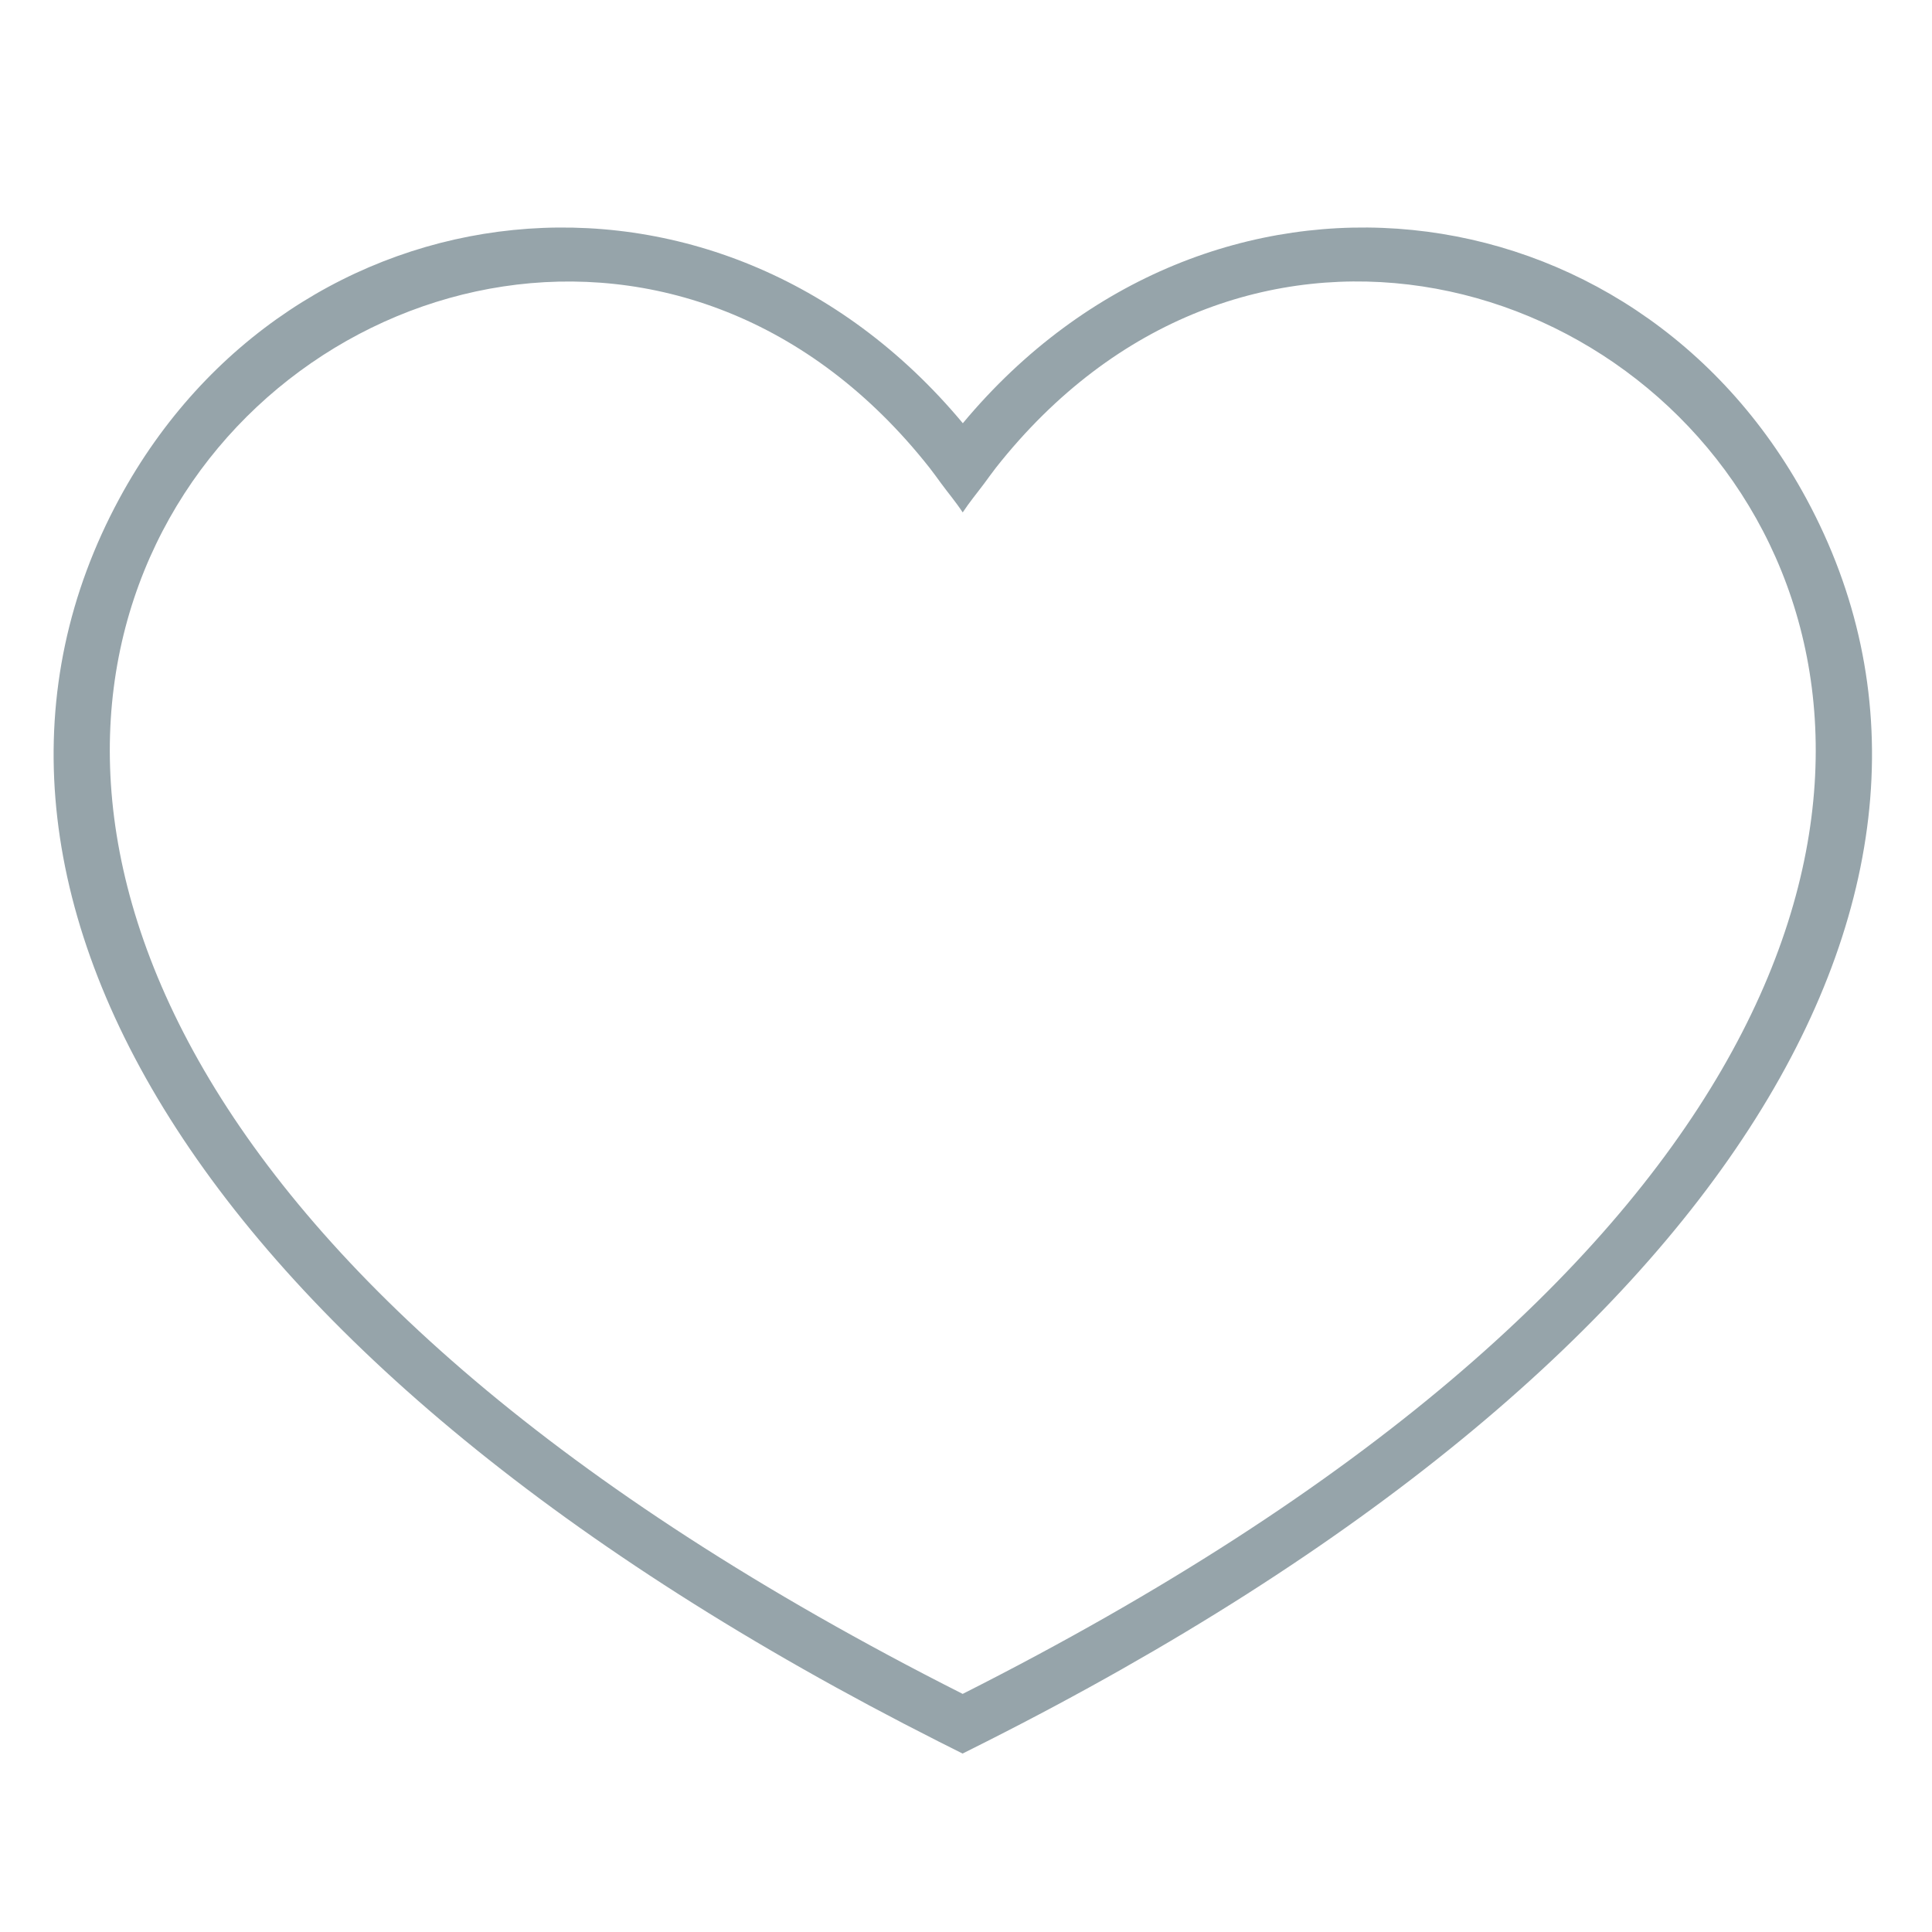
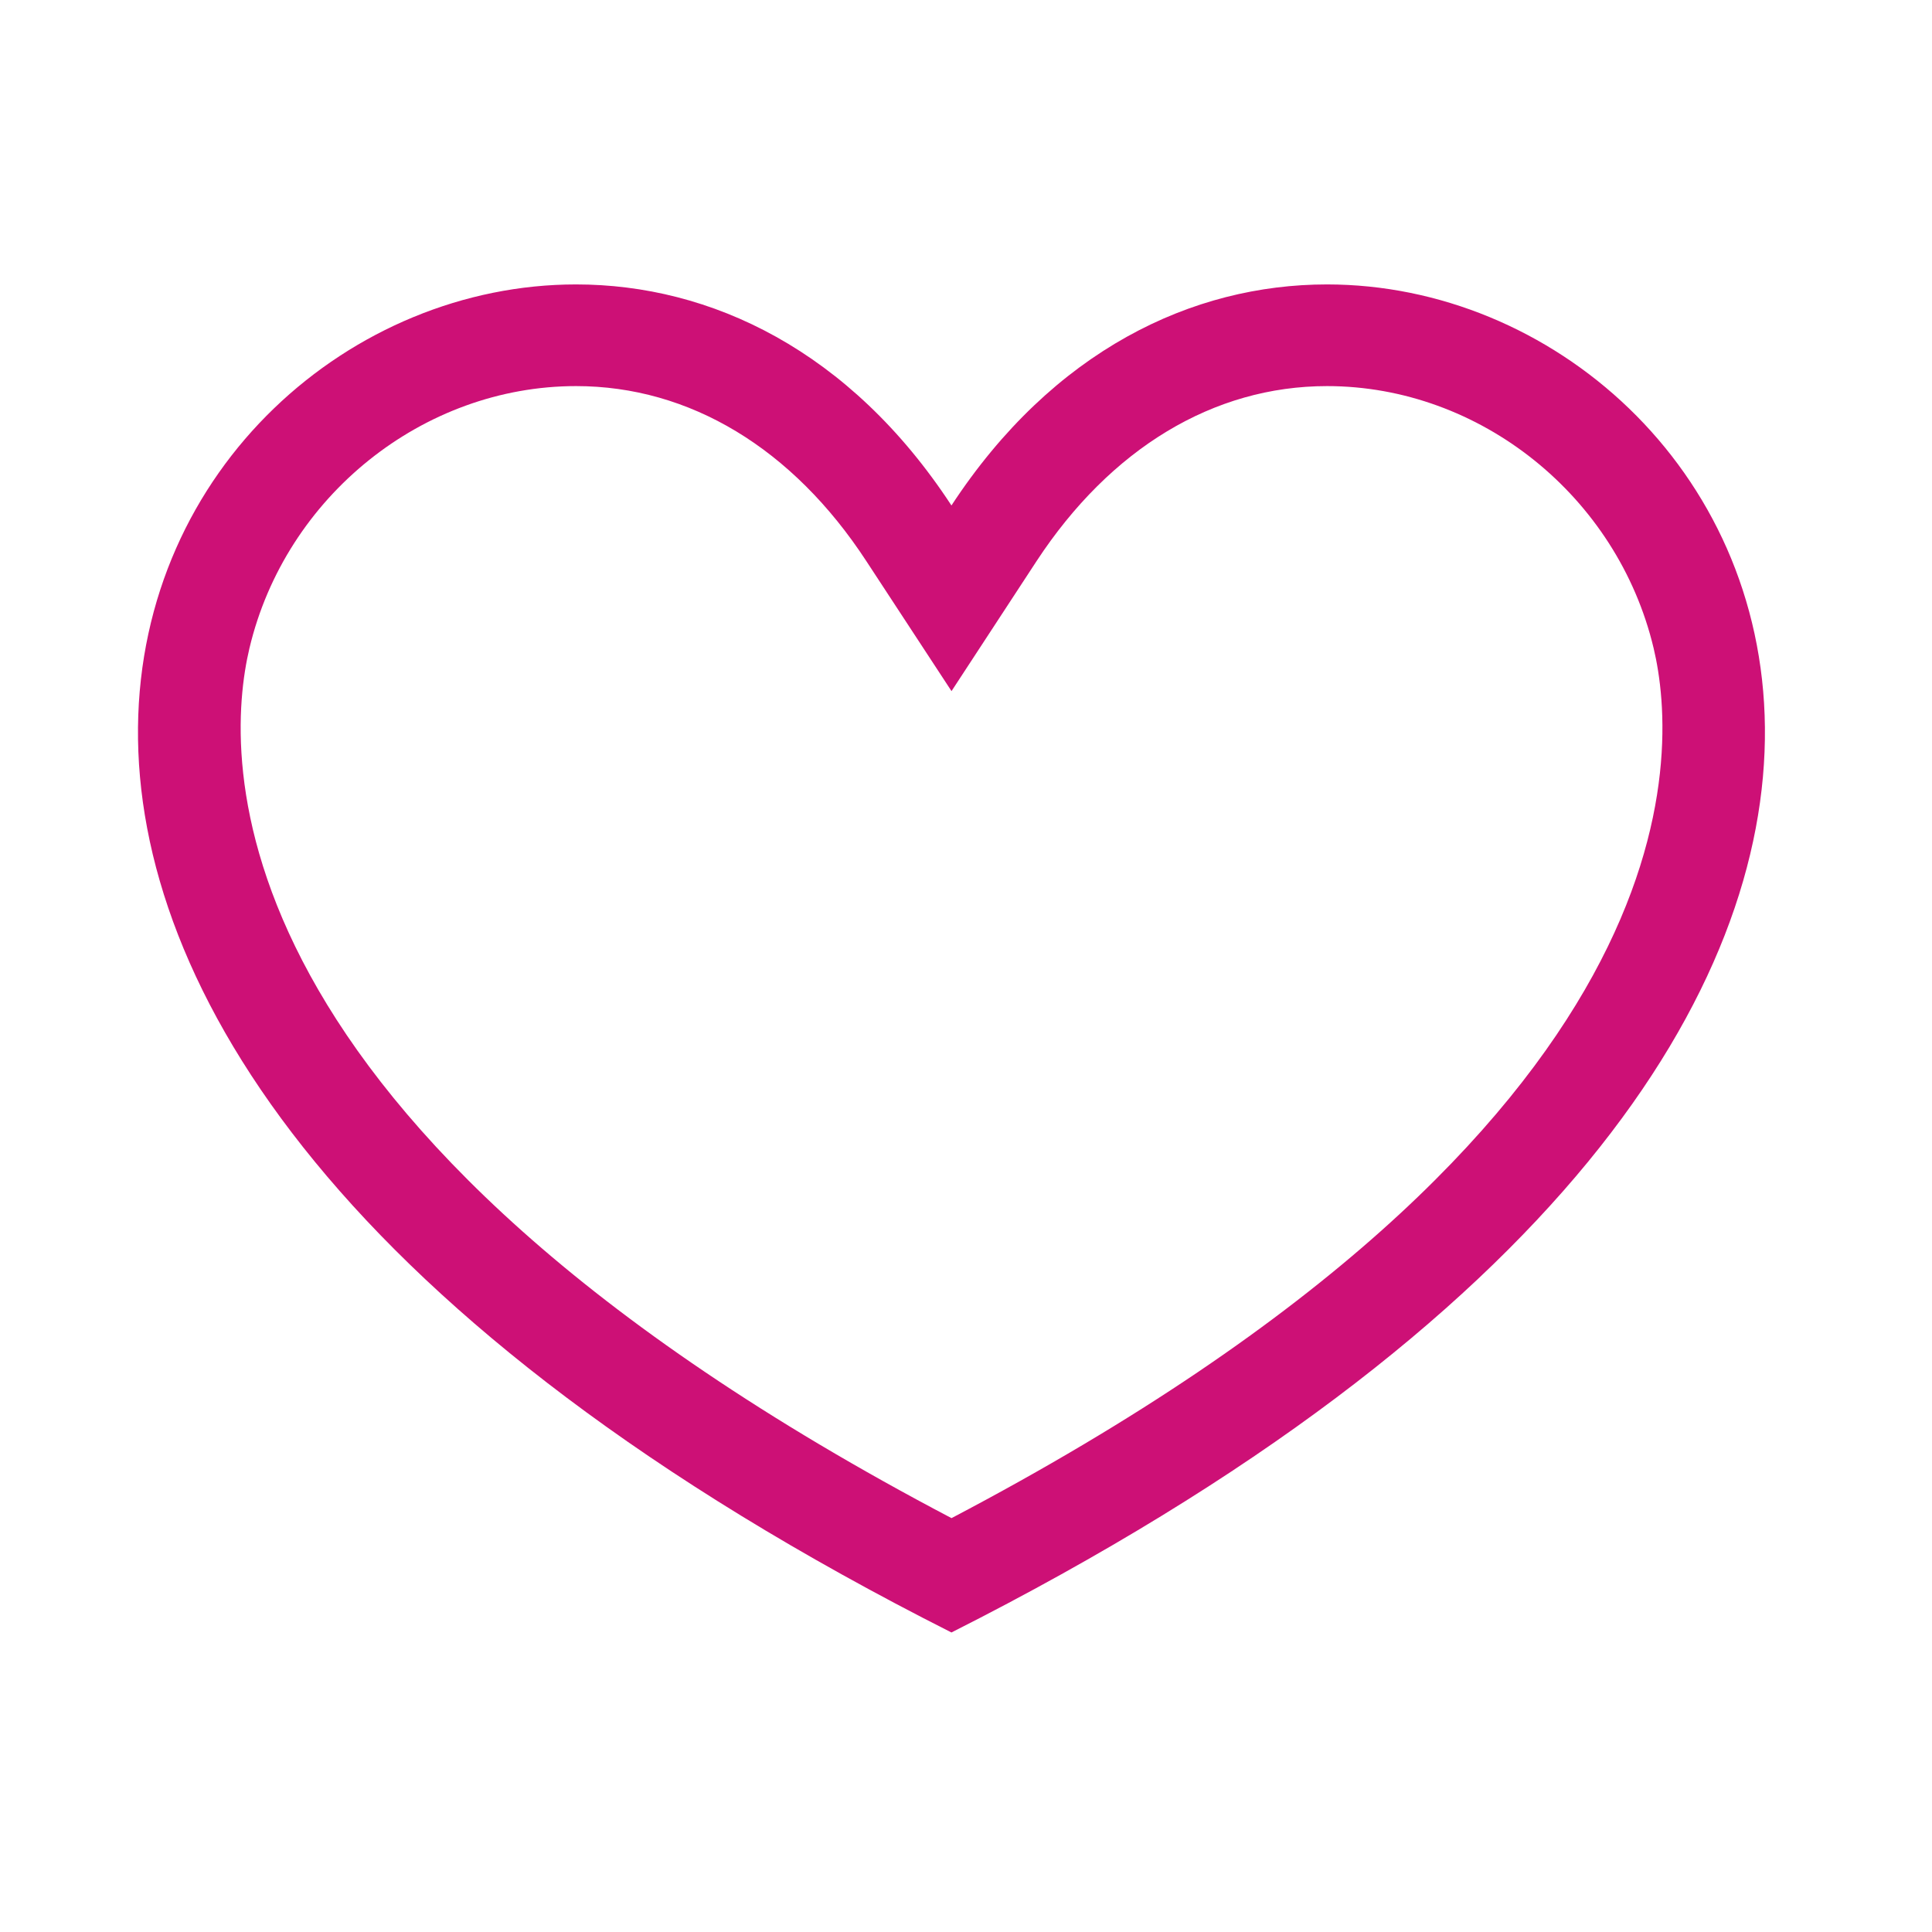
- <svg xmlns="http://www.w3.org/2000/svg" version="1.1" width="64" height="64" viewBox="0 0 64 64">
-   <path fill="#96a4aa" d="M59.84 16.523c-5.726-10.598-19.769-12.314-27.945-2.503-8.177-9.811-22.215-8.094-27.945 2.503-6.746 12.48 2.184 28.555 27.143 41.167l0.794 0.399 0.794-0.399c24.968-12.608 33.905-28.683 27.159-41.167zM31.891 56.113c-53.854-27.2-17.039-60.834-1.096-40.614 0.128 0.162 0.252 0.339 0.377 0.508 0.237 0.324 0.489 0.617 0.719 0.968 0.23-0.35 0.478-0.644 0.719-0.968 0.124-0.169 0.252-0.346 0.38-0.512 15.944-20.216 52.762 13.417-1.099 40.617z" />
+ <svg xmlns="http://www.w3.org/2000/svg" version="1.1" width="32" height="32" viewBox="0 0 32 32">
+   <path fill="#cd1076" d="M21.979 6.395c2.535 0 4.81 1.824 5.41 4.34 0.418 1.755 0.778 7.896-11.629 14.41-12.408-6.515-12.045-12.657-11.628-14.41 0.598-2.515 2.875-4.34 5.41-4.34 1.878 0 3.586 1.029 4.808 2.9l1.41 2.152 1.408-2.152c1.226-1.869 2.934-2.9 4.812-2.9zM21.979 4.711c-2.232 0-4.537 1.093-6.22 3.661-1.681-2.567-3.988-3.661-6.218-3.661-7.424 0-13.996 12.118 6.218 22.328 20.214-10.208 13.642-22.328 6.22-22.328v0z" />
</svg>
